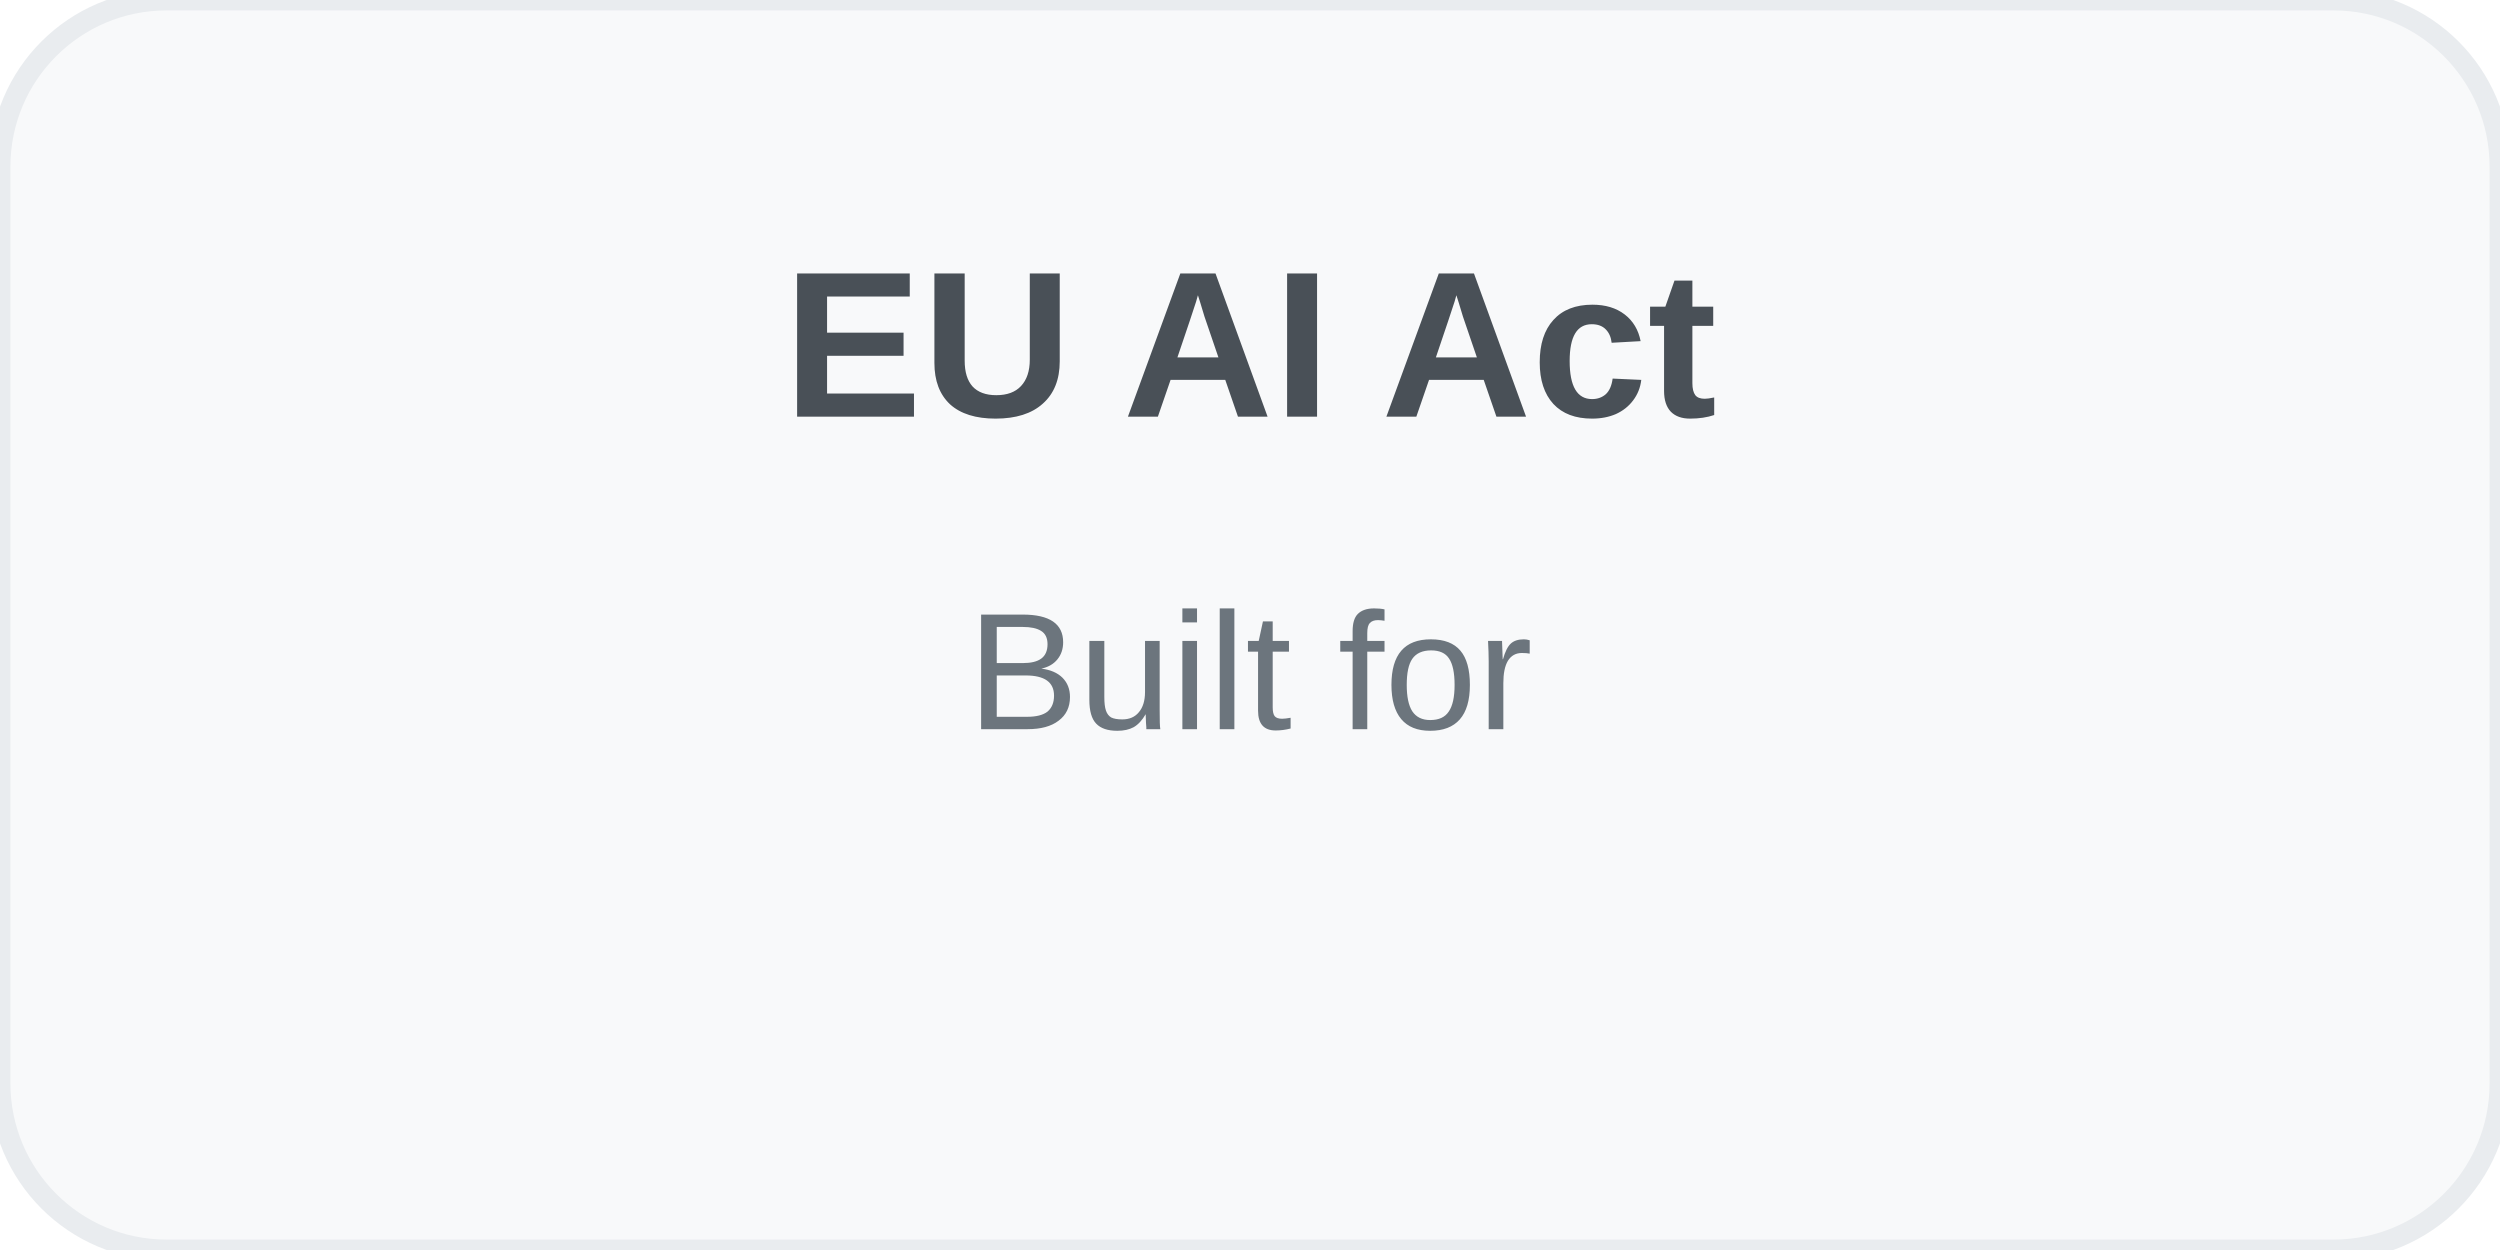
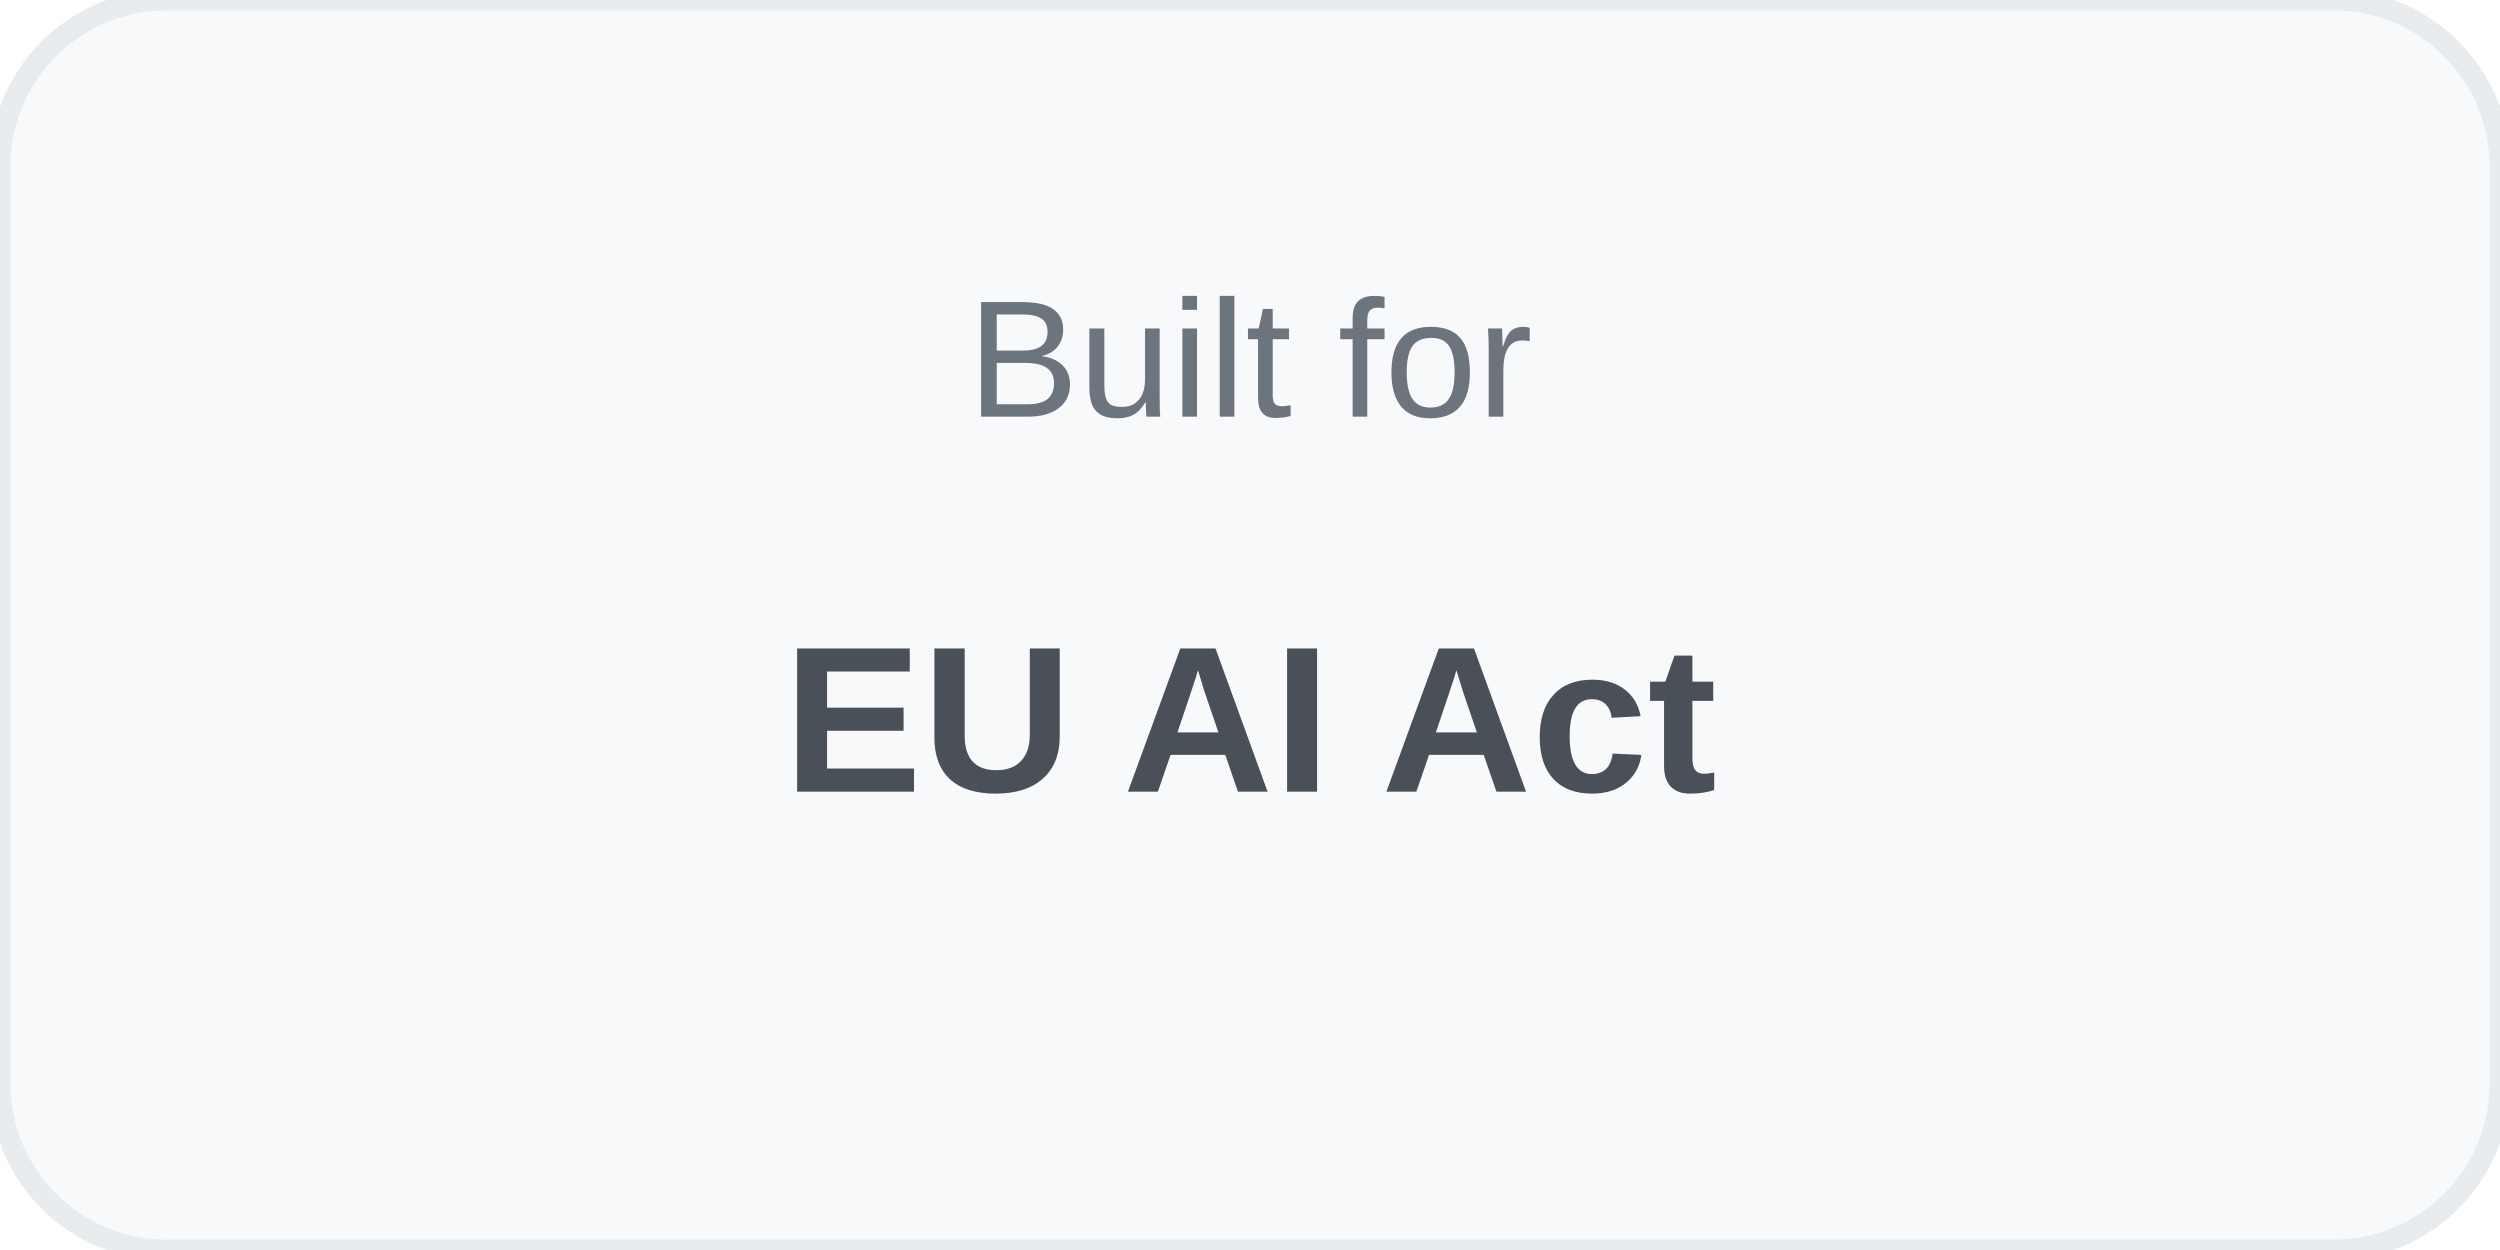
<svg xmlns="http://www.w3.org/2000/svg" width="120" height="60" viewBox="0 0 120 60" fill="none">
  <rect width="120" height="60" rx="8" fill="#f8f9fa" stroke="#e9ecef" stroke-width="1" />
-   <text x="60" y="20" text-anchor="middle" font-family="Arial, sans-serif" font-size="10" font-weight="bold" fill="#495057">EU AI Act</text>
-   <text x="60" y="35" text-anchor="middle" font-family="Arial, sans-serif" font-size="8" fill="#6c757d">Built for</text>
+   <text x="60" y="20" text-anchor="middle" font-family="Arial, sans-serif" font-size="8" fill="#6c757d">Built for</text>
+   <text x="60" y="38" text-anchor="middle" font-family="Arial, sans-serif" font-size="10" font-weight="bold" fill="#495057">EU AI Act</text>
</svg>
